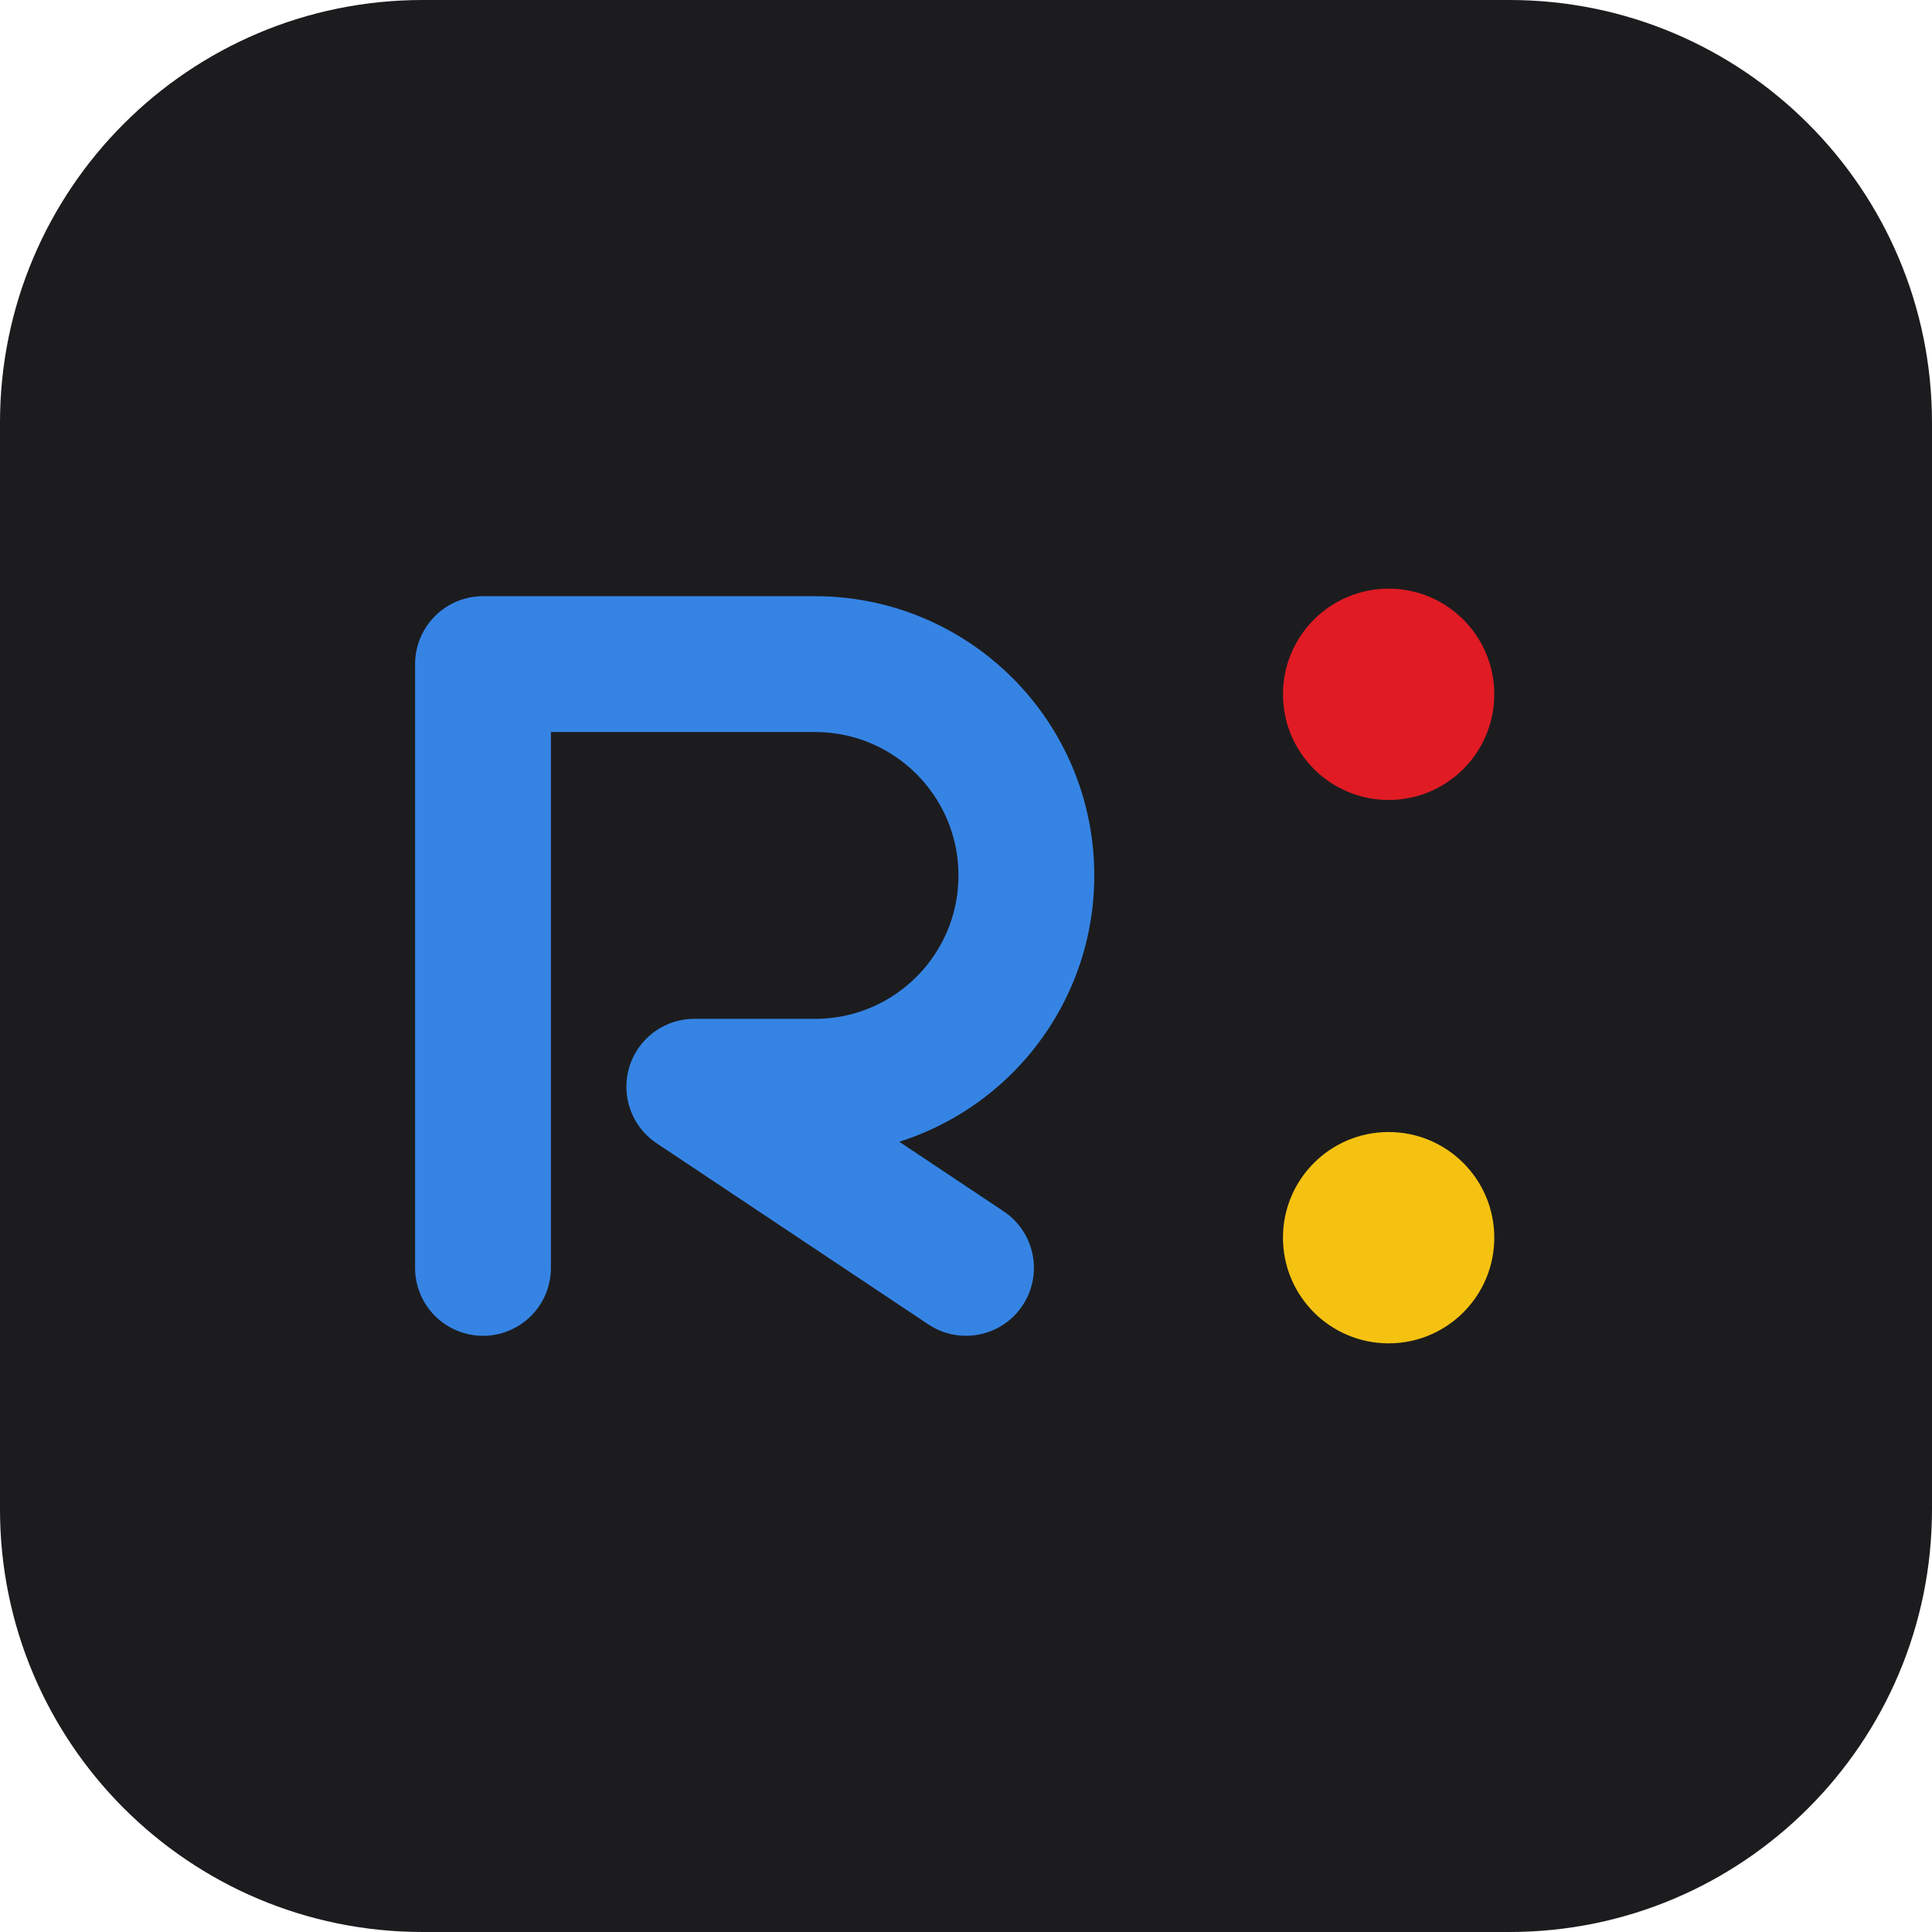
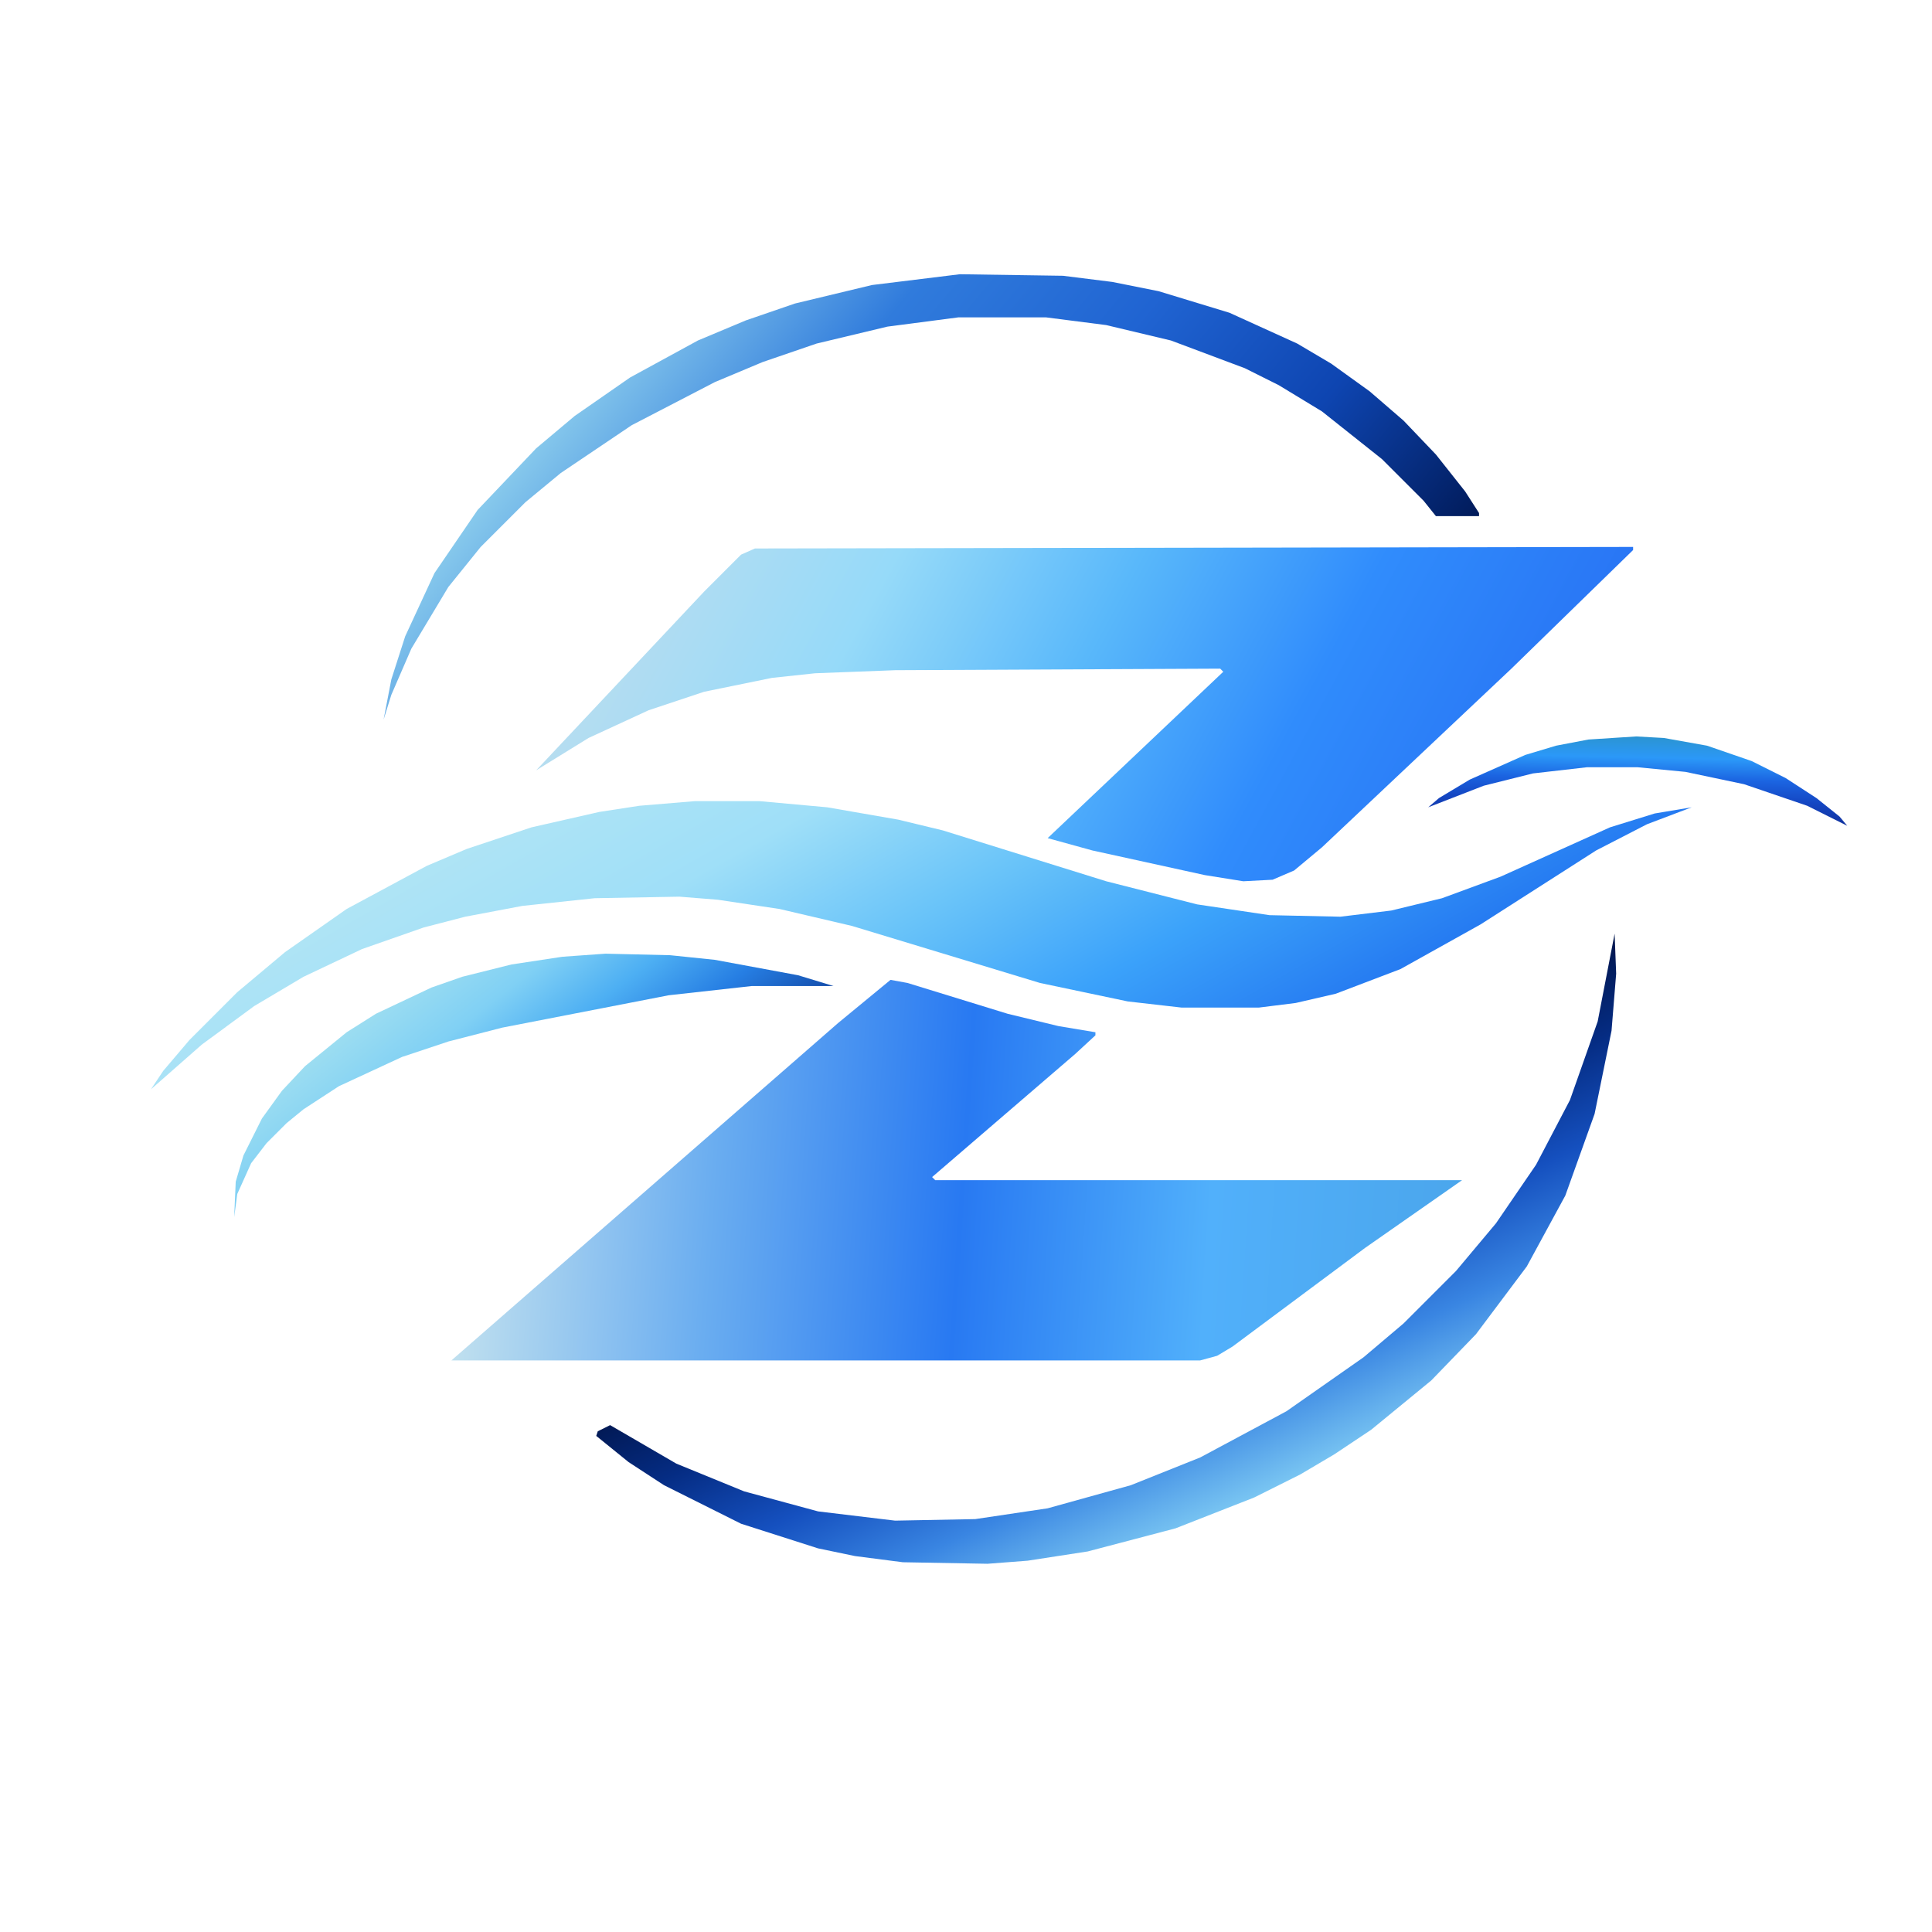
- <svg xmlns="http://www.w3.org/2000/svg" viewBox="0 0 128 128" width="128" height="128">
-   <rect width="128" height="128" rx="28" fill="#1c1c1e" />
-   <path d="M32 84V44h22a14 14 0 0 1 0 28h-8l18 12" fill="none" stroke="#3584e4" stroke-width="9" stroke-linecap="round" stroke-linejoin="round" />
-   <circle cx="92" cy="46" r="7" fill="#e01b24" />
-   <circle cx="92" cy="82" r="7" fill="#f5c211" />
+ <svg xmlns="http://www.w3.org/2000/svg" width="1024" height="1024" viewBox="0 0 1254 1254" role="img" aria-labelledby="title desc">
+   <defs>
+     <linearGradient id="g0" gradientUnits="userSpaceOnUse" x1="995.57" y1="66.25" x2="350.21" y2="23.31">
+       <stop offset="0%" stop-color="#4ba6ec" />
+       <stop offset="25%" stop-color="#51b0fb" />
+       <stop offset="50%" stop-color="#2879f2" />
+       <stop offset="75%" stop-color="#6aadf0" />
+       <stop offset="100%" stop-color="#c0e0ef" />
+     </linearGradient>
+     <linearGradient id="g1" gradientUnits="userSpaceOnUse" x1="968.25" y1="525.91" x2="478.01" y2="259.63">
+       <stop offset="0%" stop-color="#2976f5" />
+       <stop offset="25%" stop-color="#308cfc" />
+       <stop offset="50%" stop-color="#59b8fa" />
+       <stop offset="75%" stop-color="#96daf9" />
+       <stop offset="100%" stop-color="#b6ddf0" />
+     </linearGradient>
+     <linearGradient id="g2" gradientUnits="userSpaceOnUse" x1="308.61" y1="541.93" x2="494.22" y2="867.84">
+       <stop offset="0%" stop-color="#afe4f5" />
+       <stop offset="25%" stop-color="#9fdff8" />
+       <stop offset="50%" stop-color="#6ac4f9" />
+       <stop offset="75%" stop-color="#3ba2fa" />
+       <stop offset="100%" stop-color="#257af1" />
+     </linearGradient>
+     <linearGradient id="g3" gradientUnits="userSpaceOnUse" x1="422.13" y1="899.31" x2="520.84" y2="1109.61">
+       <stop offset="0%" stop-color="#01154b" />
+       <stop offset="25%" stop-color="#052c83" />
+       <stop offset="50%" stop-color="#1550bf" />
+       <stop offset="75%" stop-color="#3985e2" />
+       <stop offset="100%" stop-color="#79c5f2" />
+     </linearGradient>
+     <linearGradient id="g4" gradientUnits="userSpaceOnUse" x1="731.51" y1="609.31" x2="345.79" y2="288.03">
+       <stop offset="0%" stop-color="#011b5a" />
+       <stop offset="25%" stop-color="#0e45b1" />
+       <stop offset="50%" stop-color="#2064d2" />
+       <stop offset="75%" stop-color="#307bdc" />
+       <stop offset="100%" stop-color="#87c9ec" />
+     </linearGradient>
+     <linearGradient id="g5" gradientUnits="userSpaceOnUse" x1="411.72" y1="522.30" x2="518.49" y2="657.75">
+       <stop offset="0%" stop-color="#9cddf1" />
+       <stop offset="25%" stop-color="#80d0f4" />
+       <stop offset="50%" stop-color="#4daff3" />
+       <stop offset="75%" stop-color="#267ee3" />
+       <stop offset="100%" stop-color="#144dab" />
+     </linearGradient>
+     <linearGradient id="g6" gradientUnits="userSpaceOnUse" x1="-9.99" y1="454.44" x2="-11.19" y2="509.43">
+       <stop offset="0%" stop-color="#2b94d1" />
+       <stop offset="25%" stop-color="#2b98f8" />
+       <stop offset="50%" stop-color="#1b64e1" />
+       <stop offset="75%" stop-color="#1446c2" />
+       <stop offset="100%" stop-color="#12339f" />
+     </linearGradient>
+   </defs>
+   <path d="M 293.0,883.0 L 779.0,883.0 L 790.0,880.0 L 800.0,874.0 L 886.0,810.0 L 949.0,766.0 L 607.0,766.0 L 605.0,764.0 L 698.0,684.0 L 711.0,672.0 L 711.0,670.0 L 687.0,666.0 L 654.0,658.0 L 589.0,638.0 L 578.0,636.0 L 544.0,664.0 Z" fill="url(#g0)" />
+   <path d="M 348.0,500.0 L 382.0,479.0 L 421.0,461.0 L 457.0,449.0 L 501.0,440.0 L 529.0,437.0 L 581.0,435.0 L 792.0,434.0 L 794.0,436.0 L 680.0,544.0 L 709.0,552.0 L 782.0,568.0 L 807.0,572.0 L 826.0,571.0 L 840.0,565.0 L 858.0,550.0 L 981.0,434.0 L 1060.0,357.0 L 1060.0,355.0 L 490.0,356.0 L 481.0,360.0 L 457.0,384.0 Z" fill="url(#g1)" />
+   <path d="M 98.0,707.0 L 131.0,678.0 L 165.0,653.0 L 197.0,634.0 L 235.0,616.0 L 275.0,602.0 L 302.0,595.0 L 339.0,588.0 L 386.0,583.0 L 441.0,582.0 L 466.0,584.0 L 506.0,590.0 L 553.0,601.0 L 675.0,638.0 L 732.0,650.0 L 767.0,654.0 L 817.0,654.0 L 841.0,651.0 L 867.0,645.0 L 909.0,629.0 L 961.0,600.0 L 1036.0,552.0 L 1069.0,535.0 L 1098.0,524.0 L 1074.0,528.0 L 1045.0,537.0 L 974.0,569.0 L 936.0,583.0 L 903.0,591.0 L 870.0,595.0 L 824.0,594.0 L 777.0,587.0 L 718.0,572.0 L 612.0,539.0 L 583.0,532.0 L 537.0,524.0 L 493.0,520.0 L 451.0,520.0 L 415.0,523.0 L 389.0,527.0 L 345.0,537.0 L 303.0,551.0 L 277.0,562.0 L 225.0,590.0 L 185.0,618.0 L 154.0,644.0 L 123.0,675.0 L 106.0,695.0 Z" fill="url(#g2)" />
+   <path d="M 1048.0,606.0 L 1037.0,663.0 L 1019.0,714.0 L 997.0,756.0 L 971.0,794.0 L 945.0,825.0 L 911.0,859.0 L 885.0,881.0 L 835.0,916.0 L 779.0,946.0 L 734.0,964.0 L 680.0,979.0 L 633.0,986.0 L 581.0,987.0 L 531.0,981.0 L 483.0,968.0 L 439.0,950.0 L 396.0,925.0 L 388.0,929.0 L 387.0,932.0 L 408.0,949.0 L 431.0,964.0 L 481.0,989.0 L 531.0,1005.0 L 555.0,1010.0 L 586.0,1014.0 L 641.0,1015.0 L 667.0,1013.0 L 706.0,1007.0 L 763.0,992.0 L 814.0,972.0 L 844.0,957.0 L 866.0,944.0 L 890.0,928.0 L 929.0,896.0 L 958.0,866.0 L 991.0,822.0 L 1016.0,776.0 L 1035.0,723.0 L 1046.0,669.0 L 1049.0,632.0 Z" fill="url(#g3)" />
+   <path d="M 960.0,333.0 L 951.0,319.0 L 932.0,295.0 L 911.0,273.0 L 889.0,254.0 L 864.0,236.0 L 842.0,223.0 L 798.0,203.0 L 752.0,189.0 L 722.0,183.0 L 690.0,179.0 L 623.0,178.0 L 566.0,185.0 L 516.0,197.0 L 484.0,208.0 L 453.0,221.0 L 409.0,245.0 L 373.0,270.0 L 348.0,291.0 L 310.0,331.0 L 282.0,372.0 L 263.0,413.0 L 254.0,441.0 L 249.0,467.0 L 254.0,451.0 L 267.0,421.0 L 291.0,381.0 L 312.0,355.0 L 341.0,326.0 L 364.0,307.0 L 410.0,276.0 L 464.0,248.0 L 495.0,235.0 L 530.0,223.0 L 576.0,212.0 L 622.0,206.0 L 679.0,206.0 L 718.0,211.0 L 760.0,221.0 L 808.0,239.0 L 830.0,250.0 L 858.0,267.0 L 897.0,298.0 L 924.0,325.0 L 932.0,335.0 L 960.0,335.0 Z" fill="url(#g4)" />
+   <path d="M 541.0,640.0 L 518.0,633.0 L 464.0,623.0 L 435.0,620.0 L 393.0,619.0 L 365.0,621.0 L 332.0,626.0 L 300.0,634.0 L 280.0,641.0 L 244.0,658.0 L 225.0,670.0 L 198.0,692.0 L 183.0,708.0 L 170.0,726.0 L 158.0,750.0 L 153.0,767.0 L 152.0,790.0 L 154.0,775.0 L 163.0,755.0 L 173.0,742.0 L 186.0,729.0 L 197.0,720.0 L 220.0,705.0 L 261.0,686.0 L 291.0,676.0 L 326.0,667.0 L 434.0,646.0 L 488.0,640.0 Z" fill="url(#g5)" />
+   <path d="M 927.0,524.0 L 963.0,510.0 L 995.0,502.0 L 1030.0,498.0 L 1063.0,498.0 L 1094.0,501.0 L 1132.0,509.0 L 1173.0,523.0 L 1199.0,536.0 L 1194.0,530.0 L 1179.0,518.0 L 1159.0,505.0 L 1137.0,494.0 L 1108.0,484.0 L 1080.0,479.0 L 1062.0,478.0 L 1031.0,480.0 L 1010.0,484.0 L 990.0,490.0 L 954.0,506.0 L 934.0,518.0 Z" fill="url(#g6)" />
</svg>
